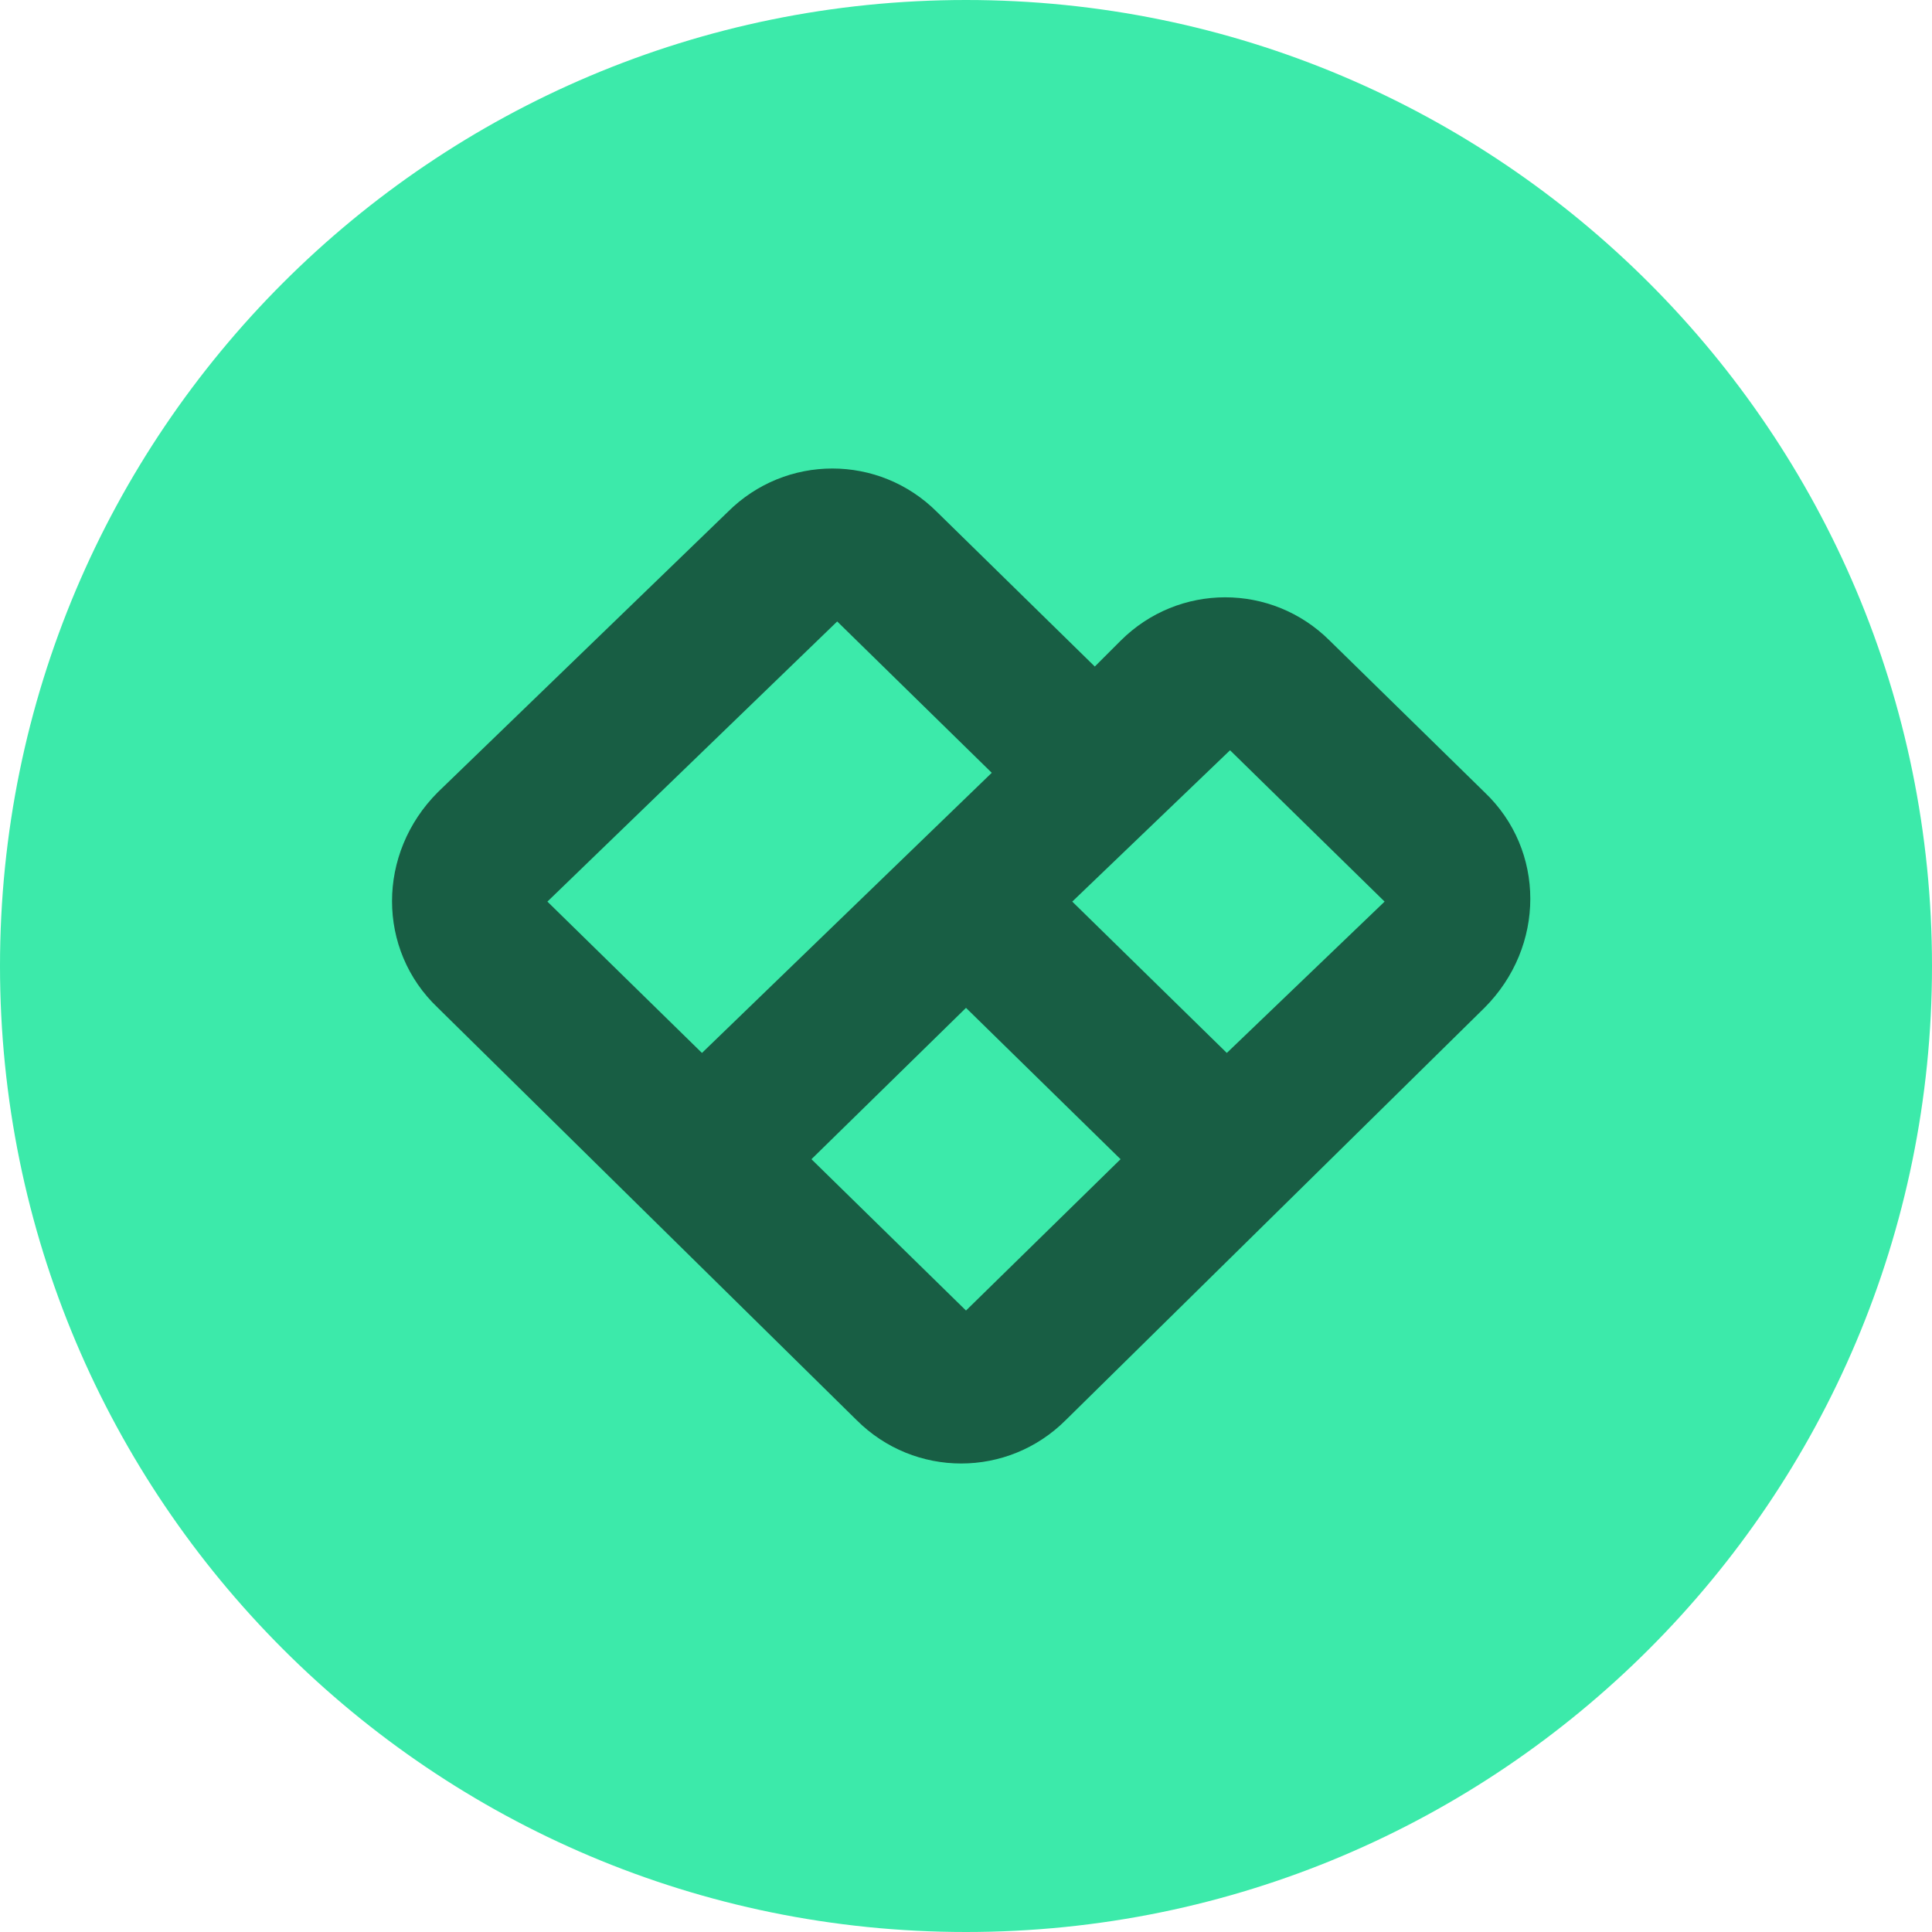
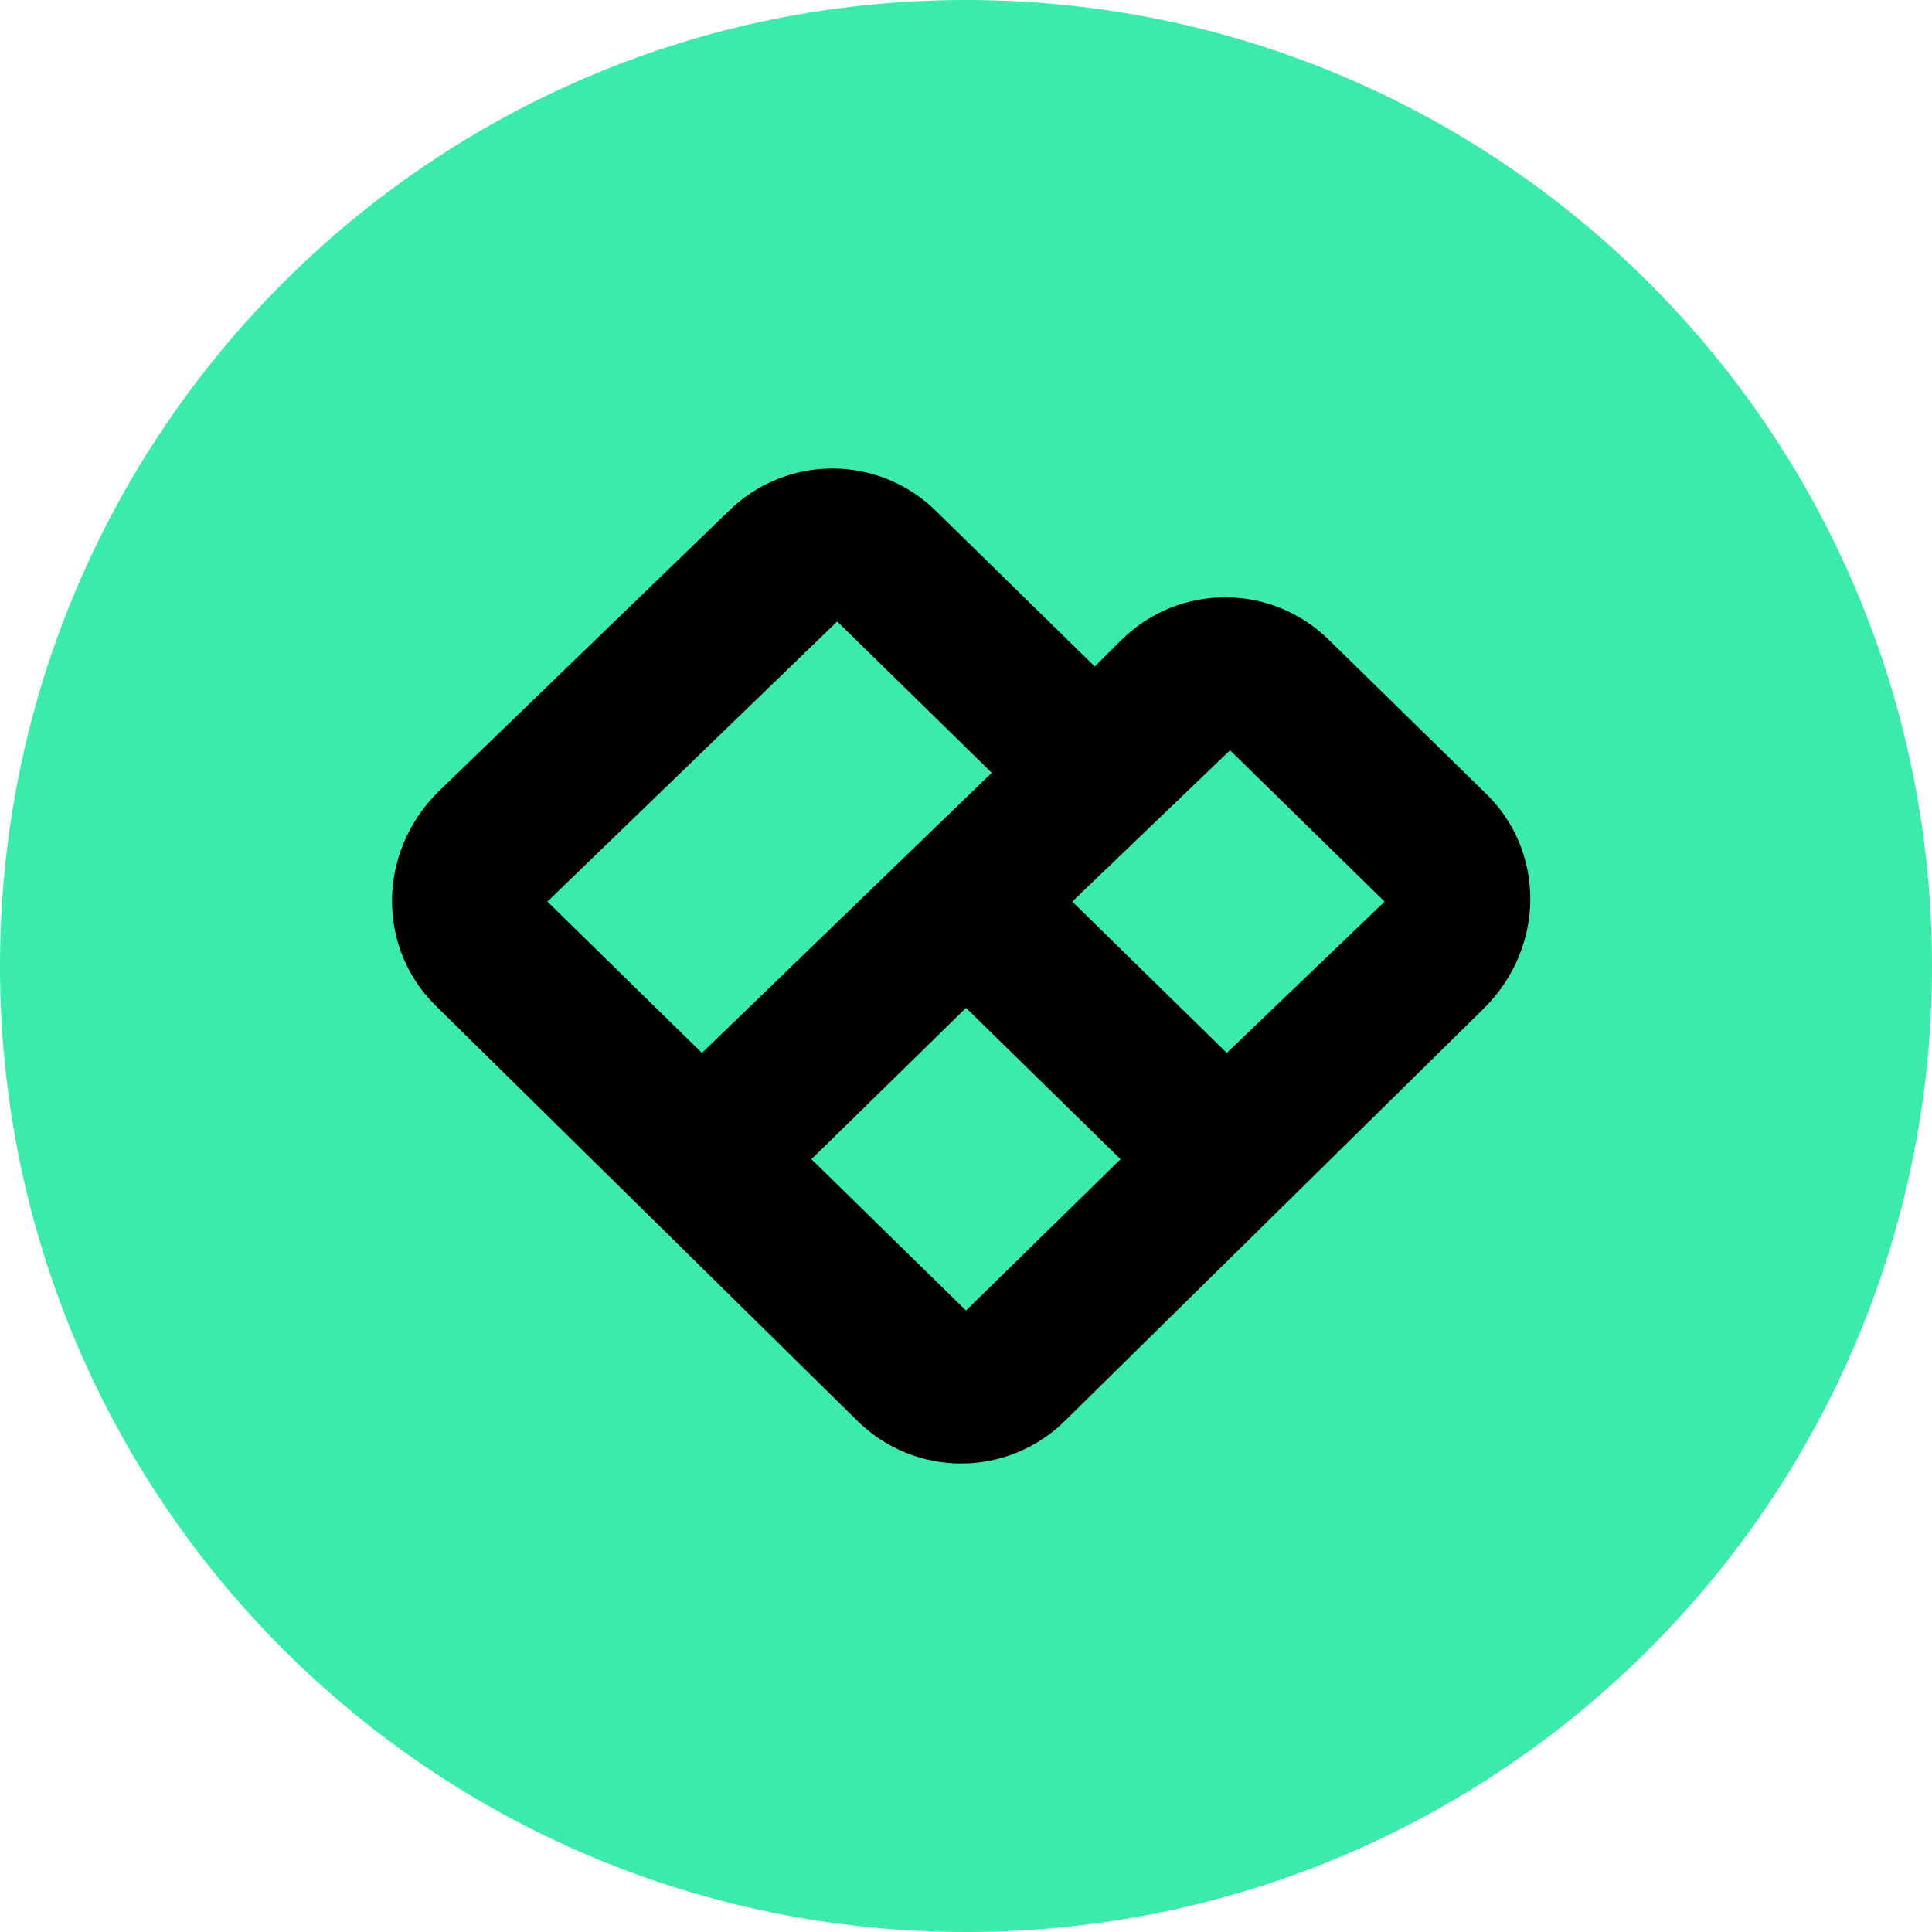
<svg xmlns="http://www.w3.org/2000/svg" version="1.1" id="Layer_1" x="0px" y="0px" viewBox="0 0 60 60" style="enable-background:new 0 0 60 60;" xml:space="preserve">
  <style type="text/css">
	.st0{fill:#3CEAAA;}
- 	.st1{fillRule:evenodd;clipRule:evenodd;fill-opacity:0.6;}
+ 	.st1{fillRule:evenodd;clipRule:evenodd;fillOpacity:0.6;}
</style>
  <circle class="st0" cx="30" cy="30" r="30" />
  <path class="st1" d="M22.6,15.9c1.8-1.8,4.7-1.8,6.5,0l4.9,4.8l0.8-0.8c1.8-1.8,4.7-1.8,6.5,0l4.8,4.7c1.9,1.8,1.9,4.8,0,6.7  l-13,12.8c-1.8,1.8-4.7,1.8-6.5,0l-13-12.8c-1.9-1.8-1.9-4.8,0-6.7L22.6,15.9z M30.8,24l-4.8-4.7L17,28l4.8,4.7L30.8,24z M25.2,36  l4.8,4.7l4.8-4.7L30,31.3L25.2,36z M33.3,28l4.8,4.7L43,28l-4.8-4.7L33.3,28z" />
</svg>
